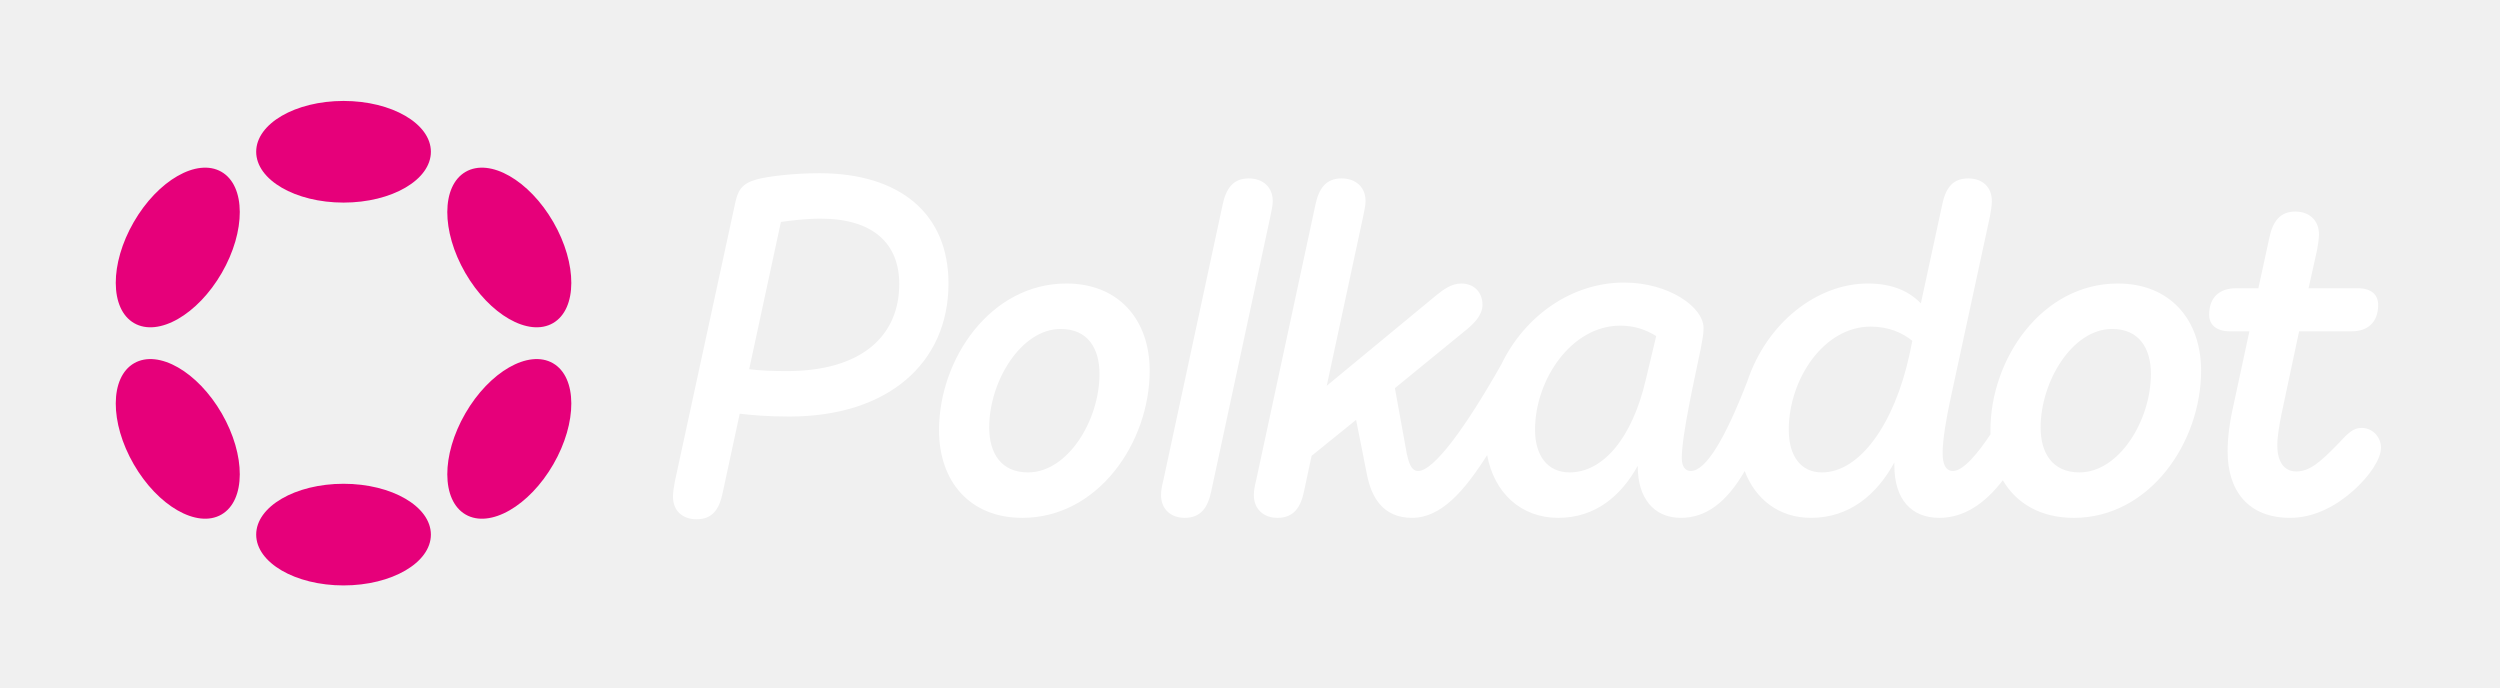
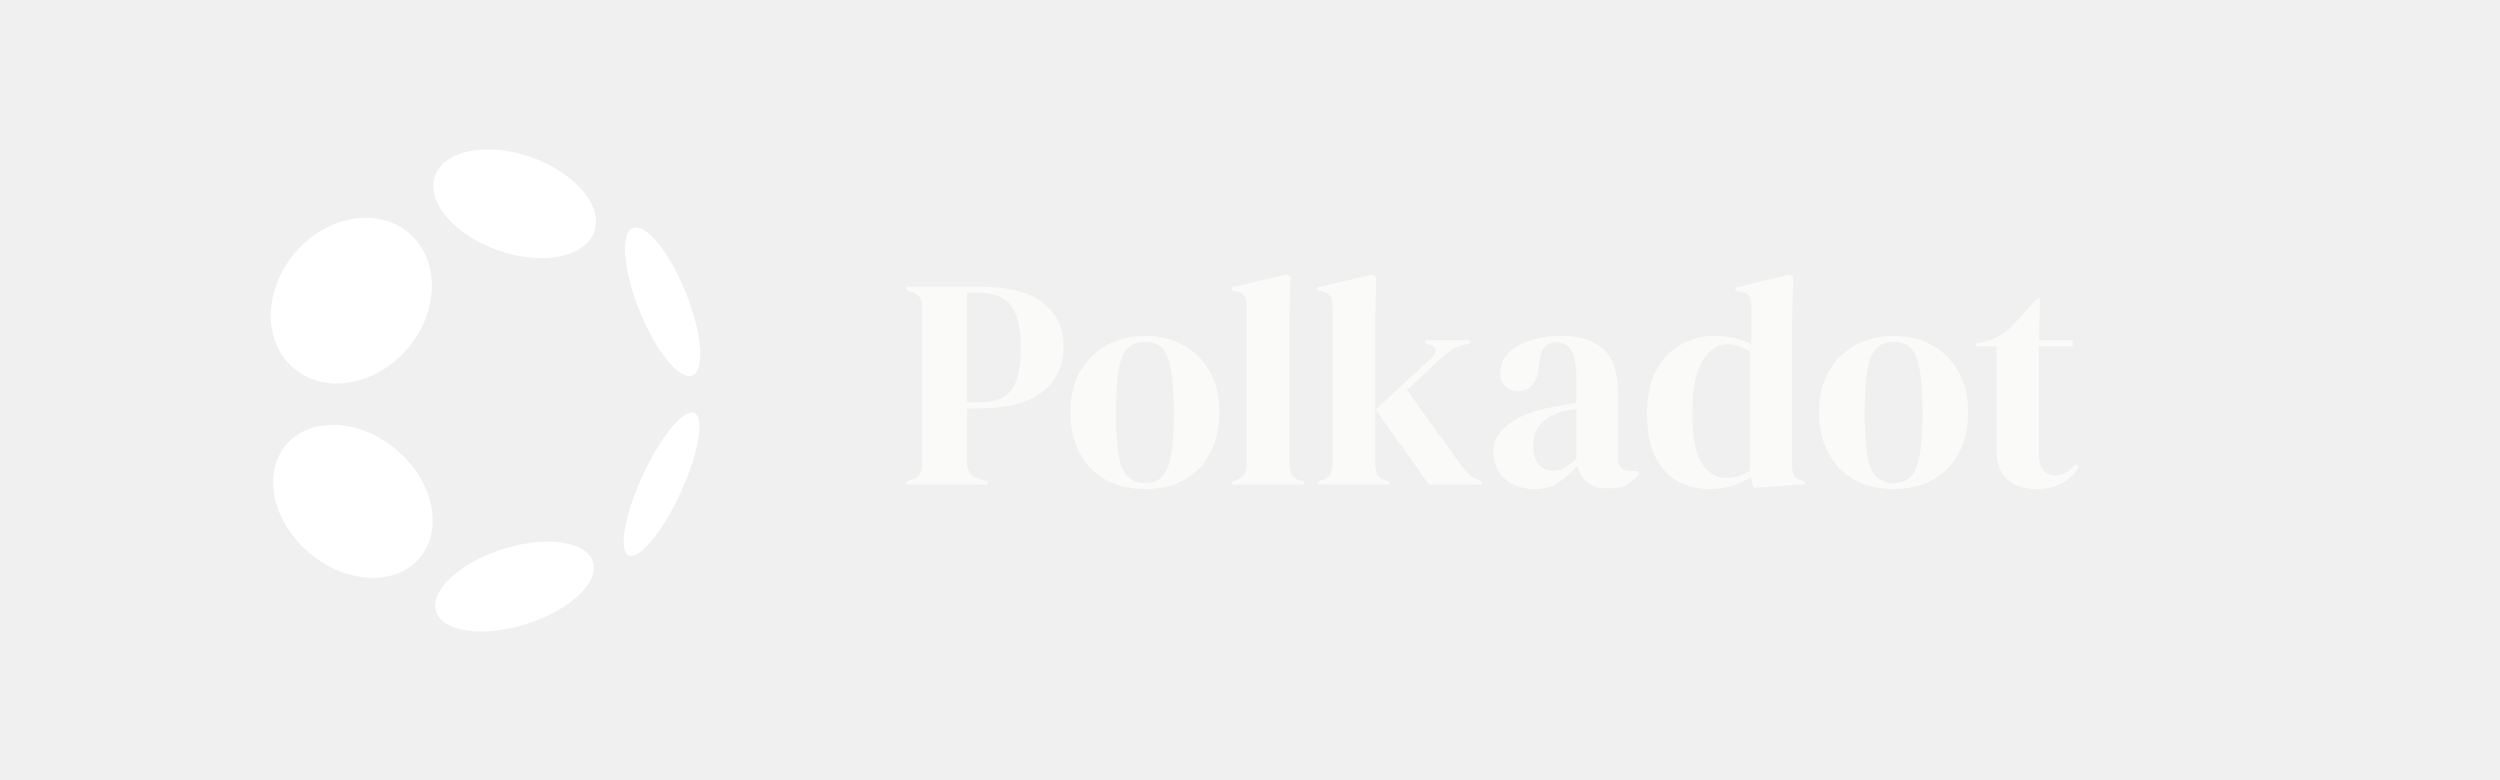
- <svg xmlns="http://www.w3.org/2000/svg" id="Content" viewBox="0 0 7277.19 2000">
+ <svg xmlns="http://www.w3.org/2000/svg" width="1001" height="312" viewBox="0 0 1001 312" fill="none">
+   <g clip-path="url(#clip0_3321_22)">
+     <path d="M362.863 194V192.8L365.263 191.96C366.863 191.48 367.903 190.76 368.383 189.8C368.943 188.84 369.223 187.56 369.223 185.96V123.08C369.223 121.48 368.943 120.2 368.383 119.24C367.823 118.28 366.743 117.52 365.143 116.96L362.863 116V114.8H392.023C403.943 114.8 412.543 117 417.823 121.4C423.183 125.72 425.863 131.44 425.863 138.56C425.863 143.12 424.743 147.32 422.503 151.16C420.343 154.92 416.743 157.92 411.703 160.16C406.663 162.4 399.863 163.52 391.303 163.52H387.223V185.6C387.223 188.72 388.783 190.76 391.903 191.72L395.503 192.8V194H362.863ZM387.223 161.12H391.783C395.703 161.12 398.903 160.48 401.383 159.2C403.863 157.92 405.703 155.68 406.903 152.48C408.103 149.28 408.703 144.84 408.703 139.16C408.703 133.4 408.023 128.92 406.663 125.72C405.383 122.52 403.463 120.32 400.903 119.12C398.343 117.84 395.143 117.2 391.303 117.2H387.223V161.12ZM458.49 195.8C452.41 195.8 447.13 194.56 442.65 192.08C438.17 189.52 434.69 185.92 432.21 181.28C429.81 176.64 428.61 171.2 428.61 164.96C428.61 158.72 429.89 153.32 432.45 148.76C435.09 144.2 438.65 140.68 443.13 138.2C447.69 135.72 452.81 134.48 458.49 134.48C464.17 134.48 469.25 135.72 473.73 138.2C478.21 140.6 481.73 144.08 484.29 148.64C486.93 153.2 488.25 158.64 488.25 164.96C488.25 171.28 487.01 176.76 484.53 181.4C482.13 185.96 478.69 189.52 474.21 192.08C469.81 194.56 464.57 195.8 458.49 195.8ZM458.49 193.4C461.29 193.4 463.53 192.6 465.21 191C466.89 189.4 468.09 186.56 468.81 182.48C469.61 178.4 470.01 172.64 470.01 165.2C470.01 157.68 469.61 151.88 468.81 147.8C468.09 143.72 466.89 140.88 465.21 139.28C463.53 137.68 461.29 136.88 458.49 136.88C455.69 136.88 453.41 137.68 451.65 139.28C449.97 140.88 448.73 143.72 447.93 147.8C447.21 151.88 446.85 157.68 446.85 165.2C446.85 172.64 447.21 178.4 447.93 182.48C448.73 186.56 449.97 189.4 451.65 191C453.41 192.6 455.69 193.4 458.49 193.4ZM493.412 194V192.8L494.852 192.32C497.732 191.36 499.172 189.36 499.172 186.32V122.12C499.172 120.52 498.852 119.32 498.212 118.52C497.572 117.64 496.452 117 494.852 116.6L493.292 116.24V115.04L515.252 109.88L516.692 110.96L516.212 127.76V168.8C516.212 171.76 516.212 174.72 516.212 177.68C516.292 180.56 516.332 183.44 516.332 186.32C516.332 187.92 516.652 189.24 517.292 190.28C517.932 191.24 519.012 191.96 520.532 192.44L522.092 192.8V194H493.412ZM527.628 194V192.8L529.428 192.2C532.148 191.32 533.508 189.36 533.508 186.32V122.12C533.508 120.52 533.188 119.32 532.548 118.52C531.908 117.72 530.788 117.08 529.188 116.6L527.628 116.24V115.04L549.588 109.88L551.028 110.96L550.668 127.76V186.32C550.668 189.52 551.988 191.52 554.628 192.32L556.308 192.8V194H527.628ZM572.148 194L550.788 164L572.988 143.48C574.028 142.52 574.628 141.52 574.788 140.48C575.028 139.36 574.348 138.56 572.748 138.08L570.708 137.48V136.28H588.588V137.48L584.988 138.44C583.228 139 581.788 139.68 580.668 140.48C579.628 141.2 578.348 142.24 576.828 143.6L563.388 156.2L584.868 186.08C586.148 187.84 587.348 189.2 588.468 190.16C589.588 191.12 591.028 191.92 592.788 192.56L593.268 192.8V194H572.148ZM614.4 195.8C609.76 195.8 605.84 194.48 602.64 191.84C599.52 189.2 597.96 185.4 597.96 180.44C597.96 176.68 599.88 173.24 603.72 170.12C607.56 166.92 613.6 164.52 621.84 162.92C623.12 162.68 624.56 162.44 626.16 162.2C627.76 161.88 629.44 161.56 631.2 161.24V151.76C631.2 146.32 630.52 142.52 629.16 140.36C627.88 138.12 625.84 137 623.04 137C621.12 137 619.6 137.64 618.48 138.92C617.36 140.12 616.64 142.24 616.32 145.28L616.08 146.6C615.92 150.04 615.08 152.56 613.56 154.16C612.04 155.76 610.16 156.56 607.92 156.56C605.84 156.56 604.12 155.92 602.76 154.64C601.4 153.36 600.72 151.64 600.72 149.48C600.72 146.2 601.84 143.44 604.08 141.2C606.4 138.96 609.44 137.28 613.2 136.16C616.96 135.04 621.04 134.48 625.44 134.48C632.56 134.48 638.04 136.24 641.88 139.76C645.8 143.2 647.76 148.84 647.76 156.68V183.2C647.76 186.8 649.44 188.6 652.8 188.6H655.44L656.52 189.56C655 191.48 653.32 192.96 651.48 194C649.72 195.04 647.2 195.56 643.92 195.56C640.4 195.56 637.6 194.76 635.52 193.16C633.52 191.48 632.2 189.28 631.56 186.56C629.16 189.12 626.68 191.32 624.12 193.16C621.64 194.92 618.4 195.8 614.4 195.8ZM621.72 188.48C623.32 188.48 624.8 188.12 626.16 187.4C627.6 186.6 629.28 185.4 631.2 183.8V163.64C630.4 163.8 629.6 163.96 628.8 164.12C628 164.28 627.08 164.44 626.04 164.6C622.36 165.56 619.4 167.2 617.16 169.52C615 171.76 613.92 174.8 613.92 178.64C613.92 181.92 614.68 184.4 616.2 186.08C617.72 187.68 619.56 188.48 621.72 188.48ZM684.43 195.8C679.71 195.8 675.47 194.76 671.71 192.68C667.95 190.52 664.95 187.24 662.71 182.84C660.55 178.36 659.47 172.64 659.47 165.68C659.47 158.64 660.71 152.84 663.19 148.28C665.67 143.64 668.95 140.2 673.03 137.96C677.11 135.64 681.55 134.48 686.35 134.48C689.15 134.48 691.83 134.76 694.39 135.32C696.95 135.88 699.23 136.72 701.23 137.84V122.24C701.23 120.56 700.95 119.32 700.39 118.52C699.91 117.72 698.83 117.16 697.15 116.84L694.87 116.36V115.16L716.71 109.88L718.03 110.96L717.55 127.76V186.44C717.55 188.04 717.83 189.36 718.39 190.4C718.95 191.36 719.99 192.04 721.51 192.44L722.59 192.8V194L702.07 195.32L700.99 191C698.83 192.44 696.35 193.6 693.55 194.48C690.83 195.36 687.79 195.8 684.43 195.8ZM691.39 191.36C694.75 191.36 697.83 190.36 700.63 188.36V140.72C697.67 138.8 694.63 137.84 691.51 137.84C687.67 137.84 684.39 140.08 681.67 144.56C678.95 148.96 677.59 155.92 677.59 165.44C677.59 174.96 678.87 181.68 681.43 185.6C683.99 189.44 687.31 191.36 691.39 191.36ZM758.256 195.8C752.176 195.8 746.896 194.56 742.416 192.08C737.936 189.52 734.456 185.92 731.976 181.28C729.576 176.64 728.376 171.2 728.376 164.96C728.376 158.72 729.656 153.32 732.216 148.76C734.856 144.2 738.416 140.68 742.896 138.2C747.456 135.72 752.576 134.48 758.256 134.48C763.936 134.48 769.016 135.72 773.496 138.2C777.976 140.6 781.496 144.08 784.056 148.64C786.696 153.2 788.016 158.64 788.016 164.96C788.016 171.28 786.776 176.76 784.296 181.4C781.896 185.96 778.456 189.52 773.976 192.08C769.576 194.56 764.336 195.8 758.256 195.8ZM758.256 193.4C761.056 193.4 763.296 192.6 764.976 191C766.656 189.4 767.856 186.56 768.576 182.48C769.376 178.4 769.776 172.64 769.776 165.2C769.776 157.68 769.376 151.88 768.576 147.8C767.856 143.72 766.656 140.88 764.976 139.28C763.296 137.68 761.056 136.88 758.256 136.88C755.456 136.88 753.176 137.68 751.416 139.28C749.736 140.88 748.496 143.72 747.696 147.8C746.976 151.88 746.616 157.68 746.616 165.2C746.616 172.64 746.976 178.4 747.696 182.48C748.496 186.56 749.736 189.4 751.416 191C753.176 192.6 755.456 193.4 758.256 193.4ZM815.618 195.8C810.498 195.8 806.498 194.52 803.618 191.96C800.818 189.4 799.418 185.32 799.418 179.72V138.68H791.138V137.48L794.018 137C796.498 136.44 798.618 135.64 800.378 134.6C802.218 133.56 804.018 132.16 805.778 130.4L815.618 119.48H816.818L816.458 136.28H829.898V138.68H816.338V181.88C816.338 184.68 816.938 186.8 818.138 188.24C819.418 189.68 821.018 190.4 822.938 190.4C824.618 190.4 826.098 190 827.378 189.2C828.658 188.32 829.938 187.16 831.218 185.72L832.418 186.92C830.818 189.64 828.618 191.8 825.818 193.4C823.018 195 819.618 195.8 815.618 195.8Z" fill="#FAFAF9" />
+     <path d="M118.232 101.092C105.45 115.982 105.113 136.708 117.506 147.344C129.899 158.005 150.303 154.555 163.111 139.639C175.892 124.75 176.23 104.024 163.837 93.388C158.988 89.212 152.87 87.214 146.492 87.214C136.588 87.214 126.01 92.039 118.232 101.092Z" fill="white" />
+     <path d="M114.523 178.134C104.904 189.548 109.078 208.925 123.856 221.402C138.634 233.88 158.442 234.762 168.061 223.348C177.68 211.934 173.506 192.557 158.728 180.08C150.898 173.465 141.668 170.119 133.294 170.119C125.853 170.119 119.06 172.765 114.549 178.134" fill="white" />
+     <path d="M201.3 219.898C183.956 225.371 172.003 236.525 174.595 244.8C177.214 253.075 193.392 255.358 210.738 249.859C228.083 244.385 240.035 233.231 237.442 224.956C235.783 219.742 228.731 216.889 219.397 216.889C213.927 216.889 207.704 217.848 201.3 219.872" fill="white" />
+     <path d="M174.155 70.482C170.577 80.806 181.933 94.139 199.563 100.287C217.193 106.435 234.383 103.036 237.96 92.712C241.538 82.388 230.183 69.055 212.552 62.907C206.615 60.832 200.704 59.846 195.363 59.846C184.862 59.846 176.514 63.633 174.155 70.482Z" fill="white" />
+     <path d="M253.413 91.288C248.305 93.338 249.524 108.253 256.109 124.543C262.694 140.86 272.158 152.403 277.265 150.354C282.347 148.305 281.154 133.415 274.569 117.099C268.502 102.053 259.972 91.055 254.683 91.055C254.243 91.055 253.828 91.133 253.413 91.288Z" fill="white" />
+     <path d="M257.326 190.405C250.067 206.15 247.552 220.494 251.726 222.414C255.9 224.334 265.182 213.128 272.442 197.382C279.727 181.637 282.216 167.291 278.068 165.372C277.757 165.216 277.42 165.165 277.031 165.165C272.493 165.165 264.042 175.852 257.326 190.405Z" fill="white" />
+   </g>
  <defs>
-     <style>.cls-1{fill:#fff;}.cls-2{fill:#e6007a;}</style>
+     <clipPath id="clip0_3321_22">
+       <rect width="1001" height="312" fill="white" />
+     </clipPath>
  </defs>
-   <path class="cls-1" d="M2384.74,504.19c-77.17,0-151.58,9.65-181.9,17.92-44.09,12.4-55.12,31.69-63.39,71.65l-175,807.52c-2.76,16.54-5.52,30.32-5.52,44.1,0,40,26.19,66.14,68.9,66.14,46.86,0,66.15-30.31,75.8-77.16l49.6-230.13c34.45,4.13,79.93,8.26,144.7,8.26,285.25,0,463-154.33,463-387.22C2760.94,621.32,2619,504.19,2384.74,504.19Zm-93.7,576c-44.1,0-78.55-1.37-110.25-5.51l92.33-428.56c28.94-4.14,71.66-9.65,115.76-9.65,151.58,0,228.75,71.66,228.75,190.17C2617.63,978.23,2507.39,1080.2,2291,1080.2Z" />
-   <path class="cls-1" d="M6874.28,1245.57c-23.42,0-38.58,13.78-67.52,45.47-51,52.37-82.68,81.3-122.64,81.3-35.83,0-55.13-28.93-55.13-75.79,0-26.18,5.52-57.87,12.41-92.32l51-239.78h153c48.23,0,77.17-27.56,77.17-77.17,0-27.56-17.91-48.23-59.25-48.23H6719.94l24.81-111.62c2.75-16.53,5.51-31.69,5.51-45.47,0-38.59-26.18-66.15-68.9-66.15-45.48,0-66.15,30.32-75.79,77.17l-31.7,146.07h-64.76c-49.61,0-78.55,27.56-78.55,77.17,0,27.56,19.29,48.23,60.63,48.23h56.5l-51,237c-5.51,26.18-12.4,68.9-12.4,113,0,111.62,57.88,192.92,181.9,192.92,71.66,0,135.05-35.83,183.28-78.55,46.85-41.34,81.3-92.32,81.3-125.4C6930.78,1271.75,6906,1245.57,6874.28,1245.57Z" />
-   <path class="cls-1" d="M3704.86,585.5c0-40-27.56-66.15-70.28-66.15-45.47,0-66.14,30.32-75.79,77.17l-172.25,800.63c-4.14,16.54-6.89,30.32-6.89,44.1,0,40,27.56,66.14,68.9,66.14,46.85,0,67.52-30.32,77.17-77.17L3698,629.59C3700.73,613.06,3704.86,599.28,3704.86,585.5Z" />
-   <path class="cls-1" d="M6164.6,825.27c-220.48,0-370.69,219.11-370.69,427.19,0,3.9.1,7.75.22,11.59-34.58,52.5-78.76,106.92-109.08,106.92-22.05,0-30.32-20.67-30.32-52.37,0-38.58,11-103.35,23.43-159.85l114.38-529.16c2.75-16.53,5.51-30.31,5.51-44.09,0-40-26.18-66.15-68.9-66.15-46.85,0-66.15,30.32-75.79,77.17l-62,286.63C5558.27,848.7,5510,825.27,5437,825.27c-146.43,0-293.7,112.73-351.1,285.6-63.21,163.42-119.7,260.1-164.27,260.1-16.53,0-26.18-13.78-26.18-37.21,0-68.9,38.58-237,55.12-318.32,5.51-30.32,8.27-42.72,8.27-60.64,0-60.63-100.6-132.29-231.51-132.29-151.37,0-288.48,95.86-357.24,238.35C4268,1241.28,4174.3,1371,4127.91,1371c-20.67,0-27.56-26.19-33.07-51l-34.45-190.17,210.84-172.25c19.29-16.54,44.09-40,44.09-70.28,0-37.2-24.8-62-62-62-27.56,0-51,16.54-74.41,35.83L3862,1122.92l106.11-493.33c2.76-16.53,6.89-30.31,6.89-44.09,0-40-27.56-66.15-70.28-66.15-45.47,0-66.14,30.32-75.79,77.17l-172.25,800.63c-4.13,16.54-6.89,30.32-6.89,44.1,0,40,27.56,66.14,68.9,66.14,46.85,0,67.52-30.32,77.17-77.17l22.05-103.35,129.53-104.73,31.7,159.85c12.4,63.39,45.47,125.4,130.91,125.4,85,0,151.86-77.63,218.85-182.52,20.33,109.86,98.48,182.52,206.95,182.52,108.86,0,183.27-64.77,231.5-151.58v2.75c0,89.58,45.48,148.83,125.4,148.83,72.26,0,132.29-43.57,185.91-136.21,30.41,80.73,98.38,136.21,193,136.21,111.62,0,191.54-67.52,242.53-161.23v8.27c0,99.22,49.61,153,130.91,153,71.78,0,132.82-41.66,184.86-109.53,39.61,67.8,110.59,109.53,206.5,109.53,220.48,0,370.68-219.1,370.68-428.56C6407.13,931.38,6317.56,825.27,6164.6,825.27ZM4790.73,1105c-40,172.25-125.4,270.09-221.86,270.09-64.77,0-100.6-49.61-100.6-124,0-146.07,106.11-303.17,248-303.17,42.71,0,75.79,12.41,104.73,30.32Zm767.54-73c-44.09,202.57-144.69,343.13-254.93,343.13-60.63,0-96.46-46.85-96.46-124,0-147.45,102-300.41,238.4-300.41,52.36,0,92.32,17.91,121.26,41.34ZM6053,1375.1c-79.92,0-113-57.88-113-130.91,0-133.67,92.32-286.63,208.08-286.63,79.92,0,113,57.88,113,130.91C6261.06,1223.52,6168.74,1375.1,6053,1375.1Z" />
-   <path class="cls-1" d="M3104.06,825.27c-220.49,0-370.69,219.11-370.69,427.19,0,148.82,89.57,254.93,242.53,254.93,220.48,0,370.69-219.1,370.69-428.56C3346.59,931.38,3257,825.27,3104.06,825.27ZM2992.44,1375.1c-79.93,0-113-57.88-113-130.91,0-133.67,92.33-286.63,208.08-286.63,79.93,0,113,57.88,113,130.91C3200.52,1223.52,3108.19,1375.1,2992.44,1375.1Z" />
-   <ellipse class="cls-2" cx="1000" cy="441.78" rx="254.27" ry="147.95" />
-   <ellipse class="cls-2" cx="1000" cy="1556.15" rx="254.27" ry="147.95" />
-   <ellipse class="cls-2" cx="517.47" cy="720.38" rx="254.27" ry="147.95" transform="translate(-365.13 808.33) rotate(-60)" />
-   <ellipse class="cls-2" cx="1482.53" cy="1277.56" rx="254.27" ry="147.95" transform="translate(-365.13 1922.69) rotate(-60)" />
-   <ellipse class="cls-2" cx="517.47" cy="1277.56" rx="147.95" ry="254.27" transform="translate(-569.45 429.89) rotate(-30)" />
-   <ellipse class="cls-2" cx="1482.53" cy="720.38" rx="147.95" ry="254.27" transform="translate(-161.57 837.78) rotate(-30)" />
</svg>
